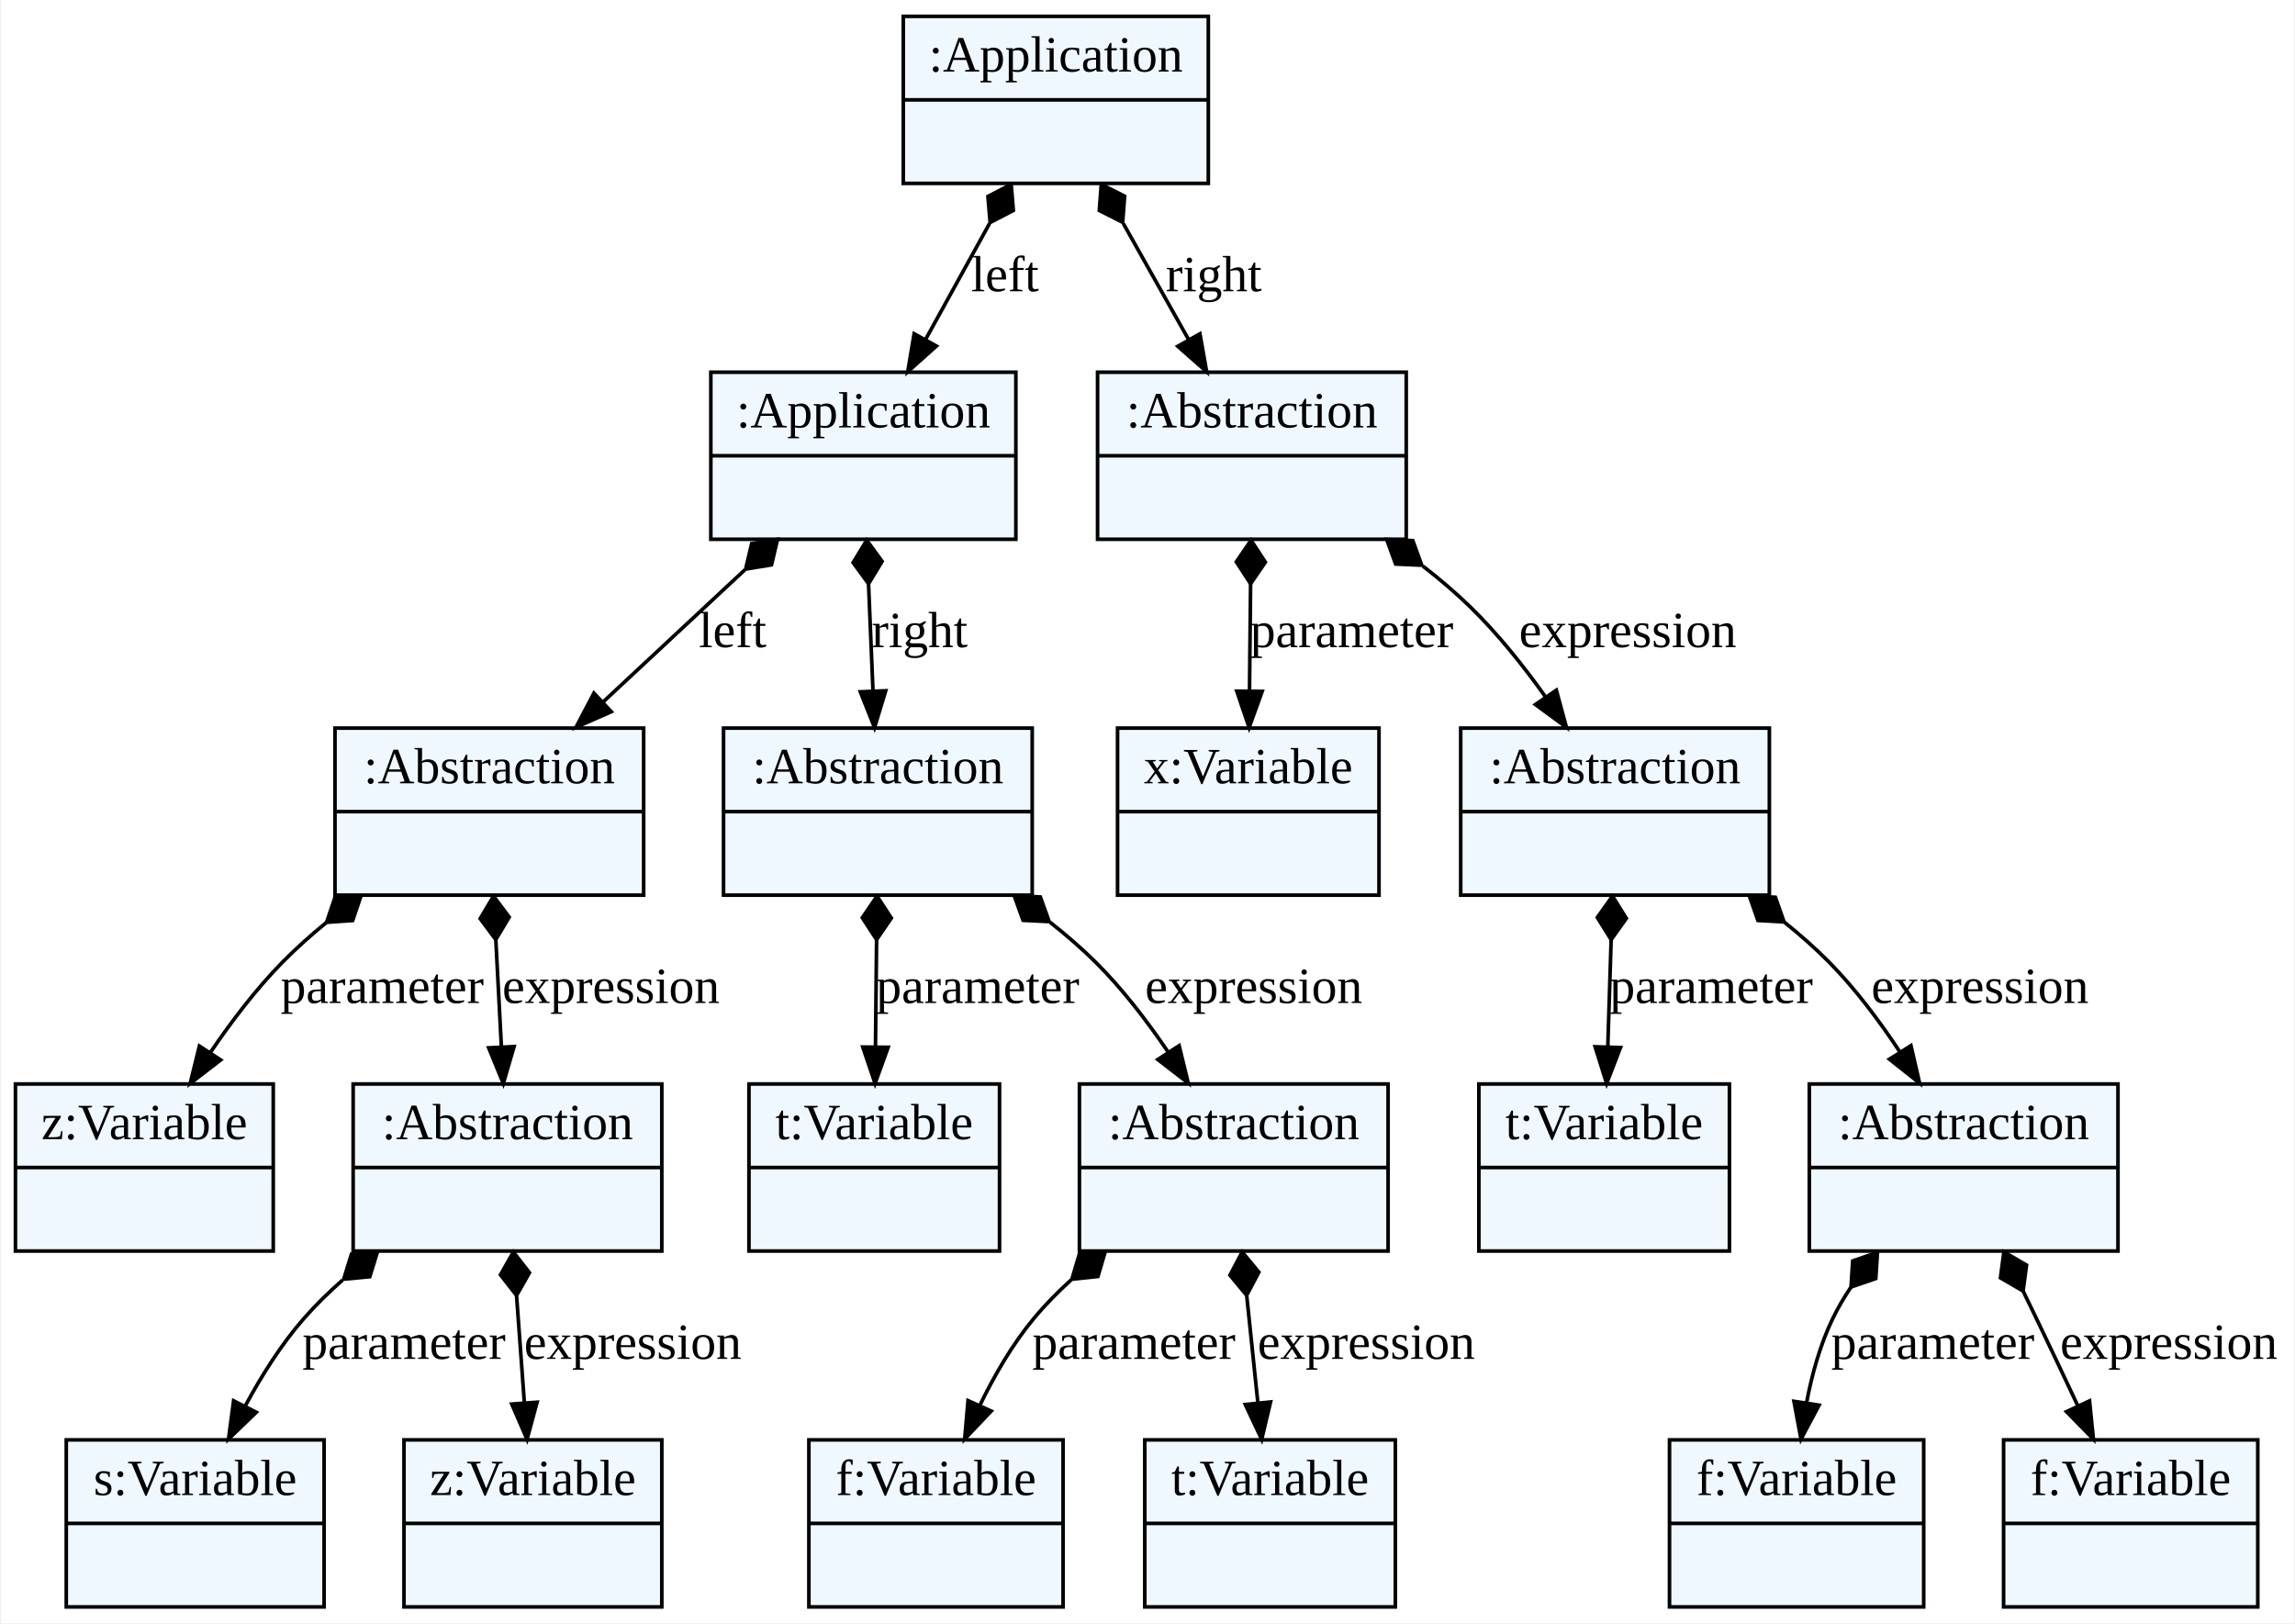
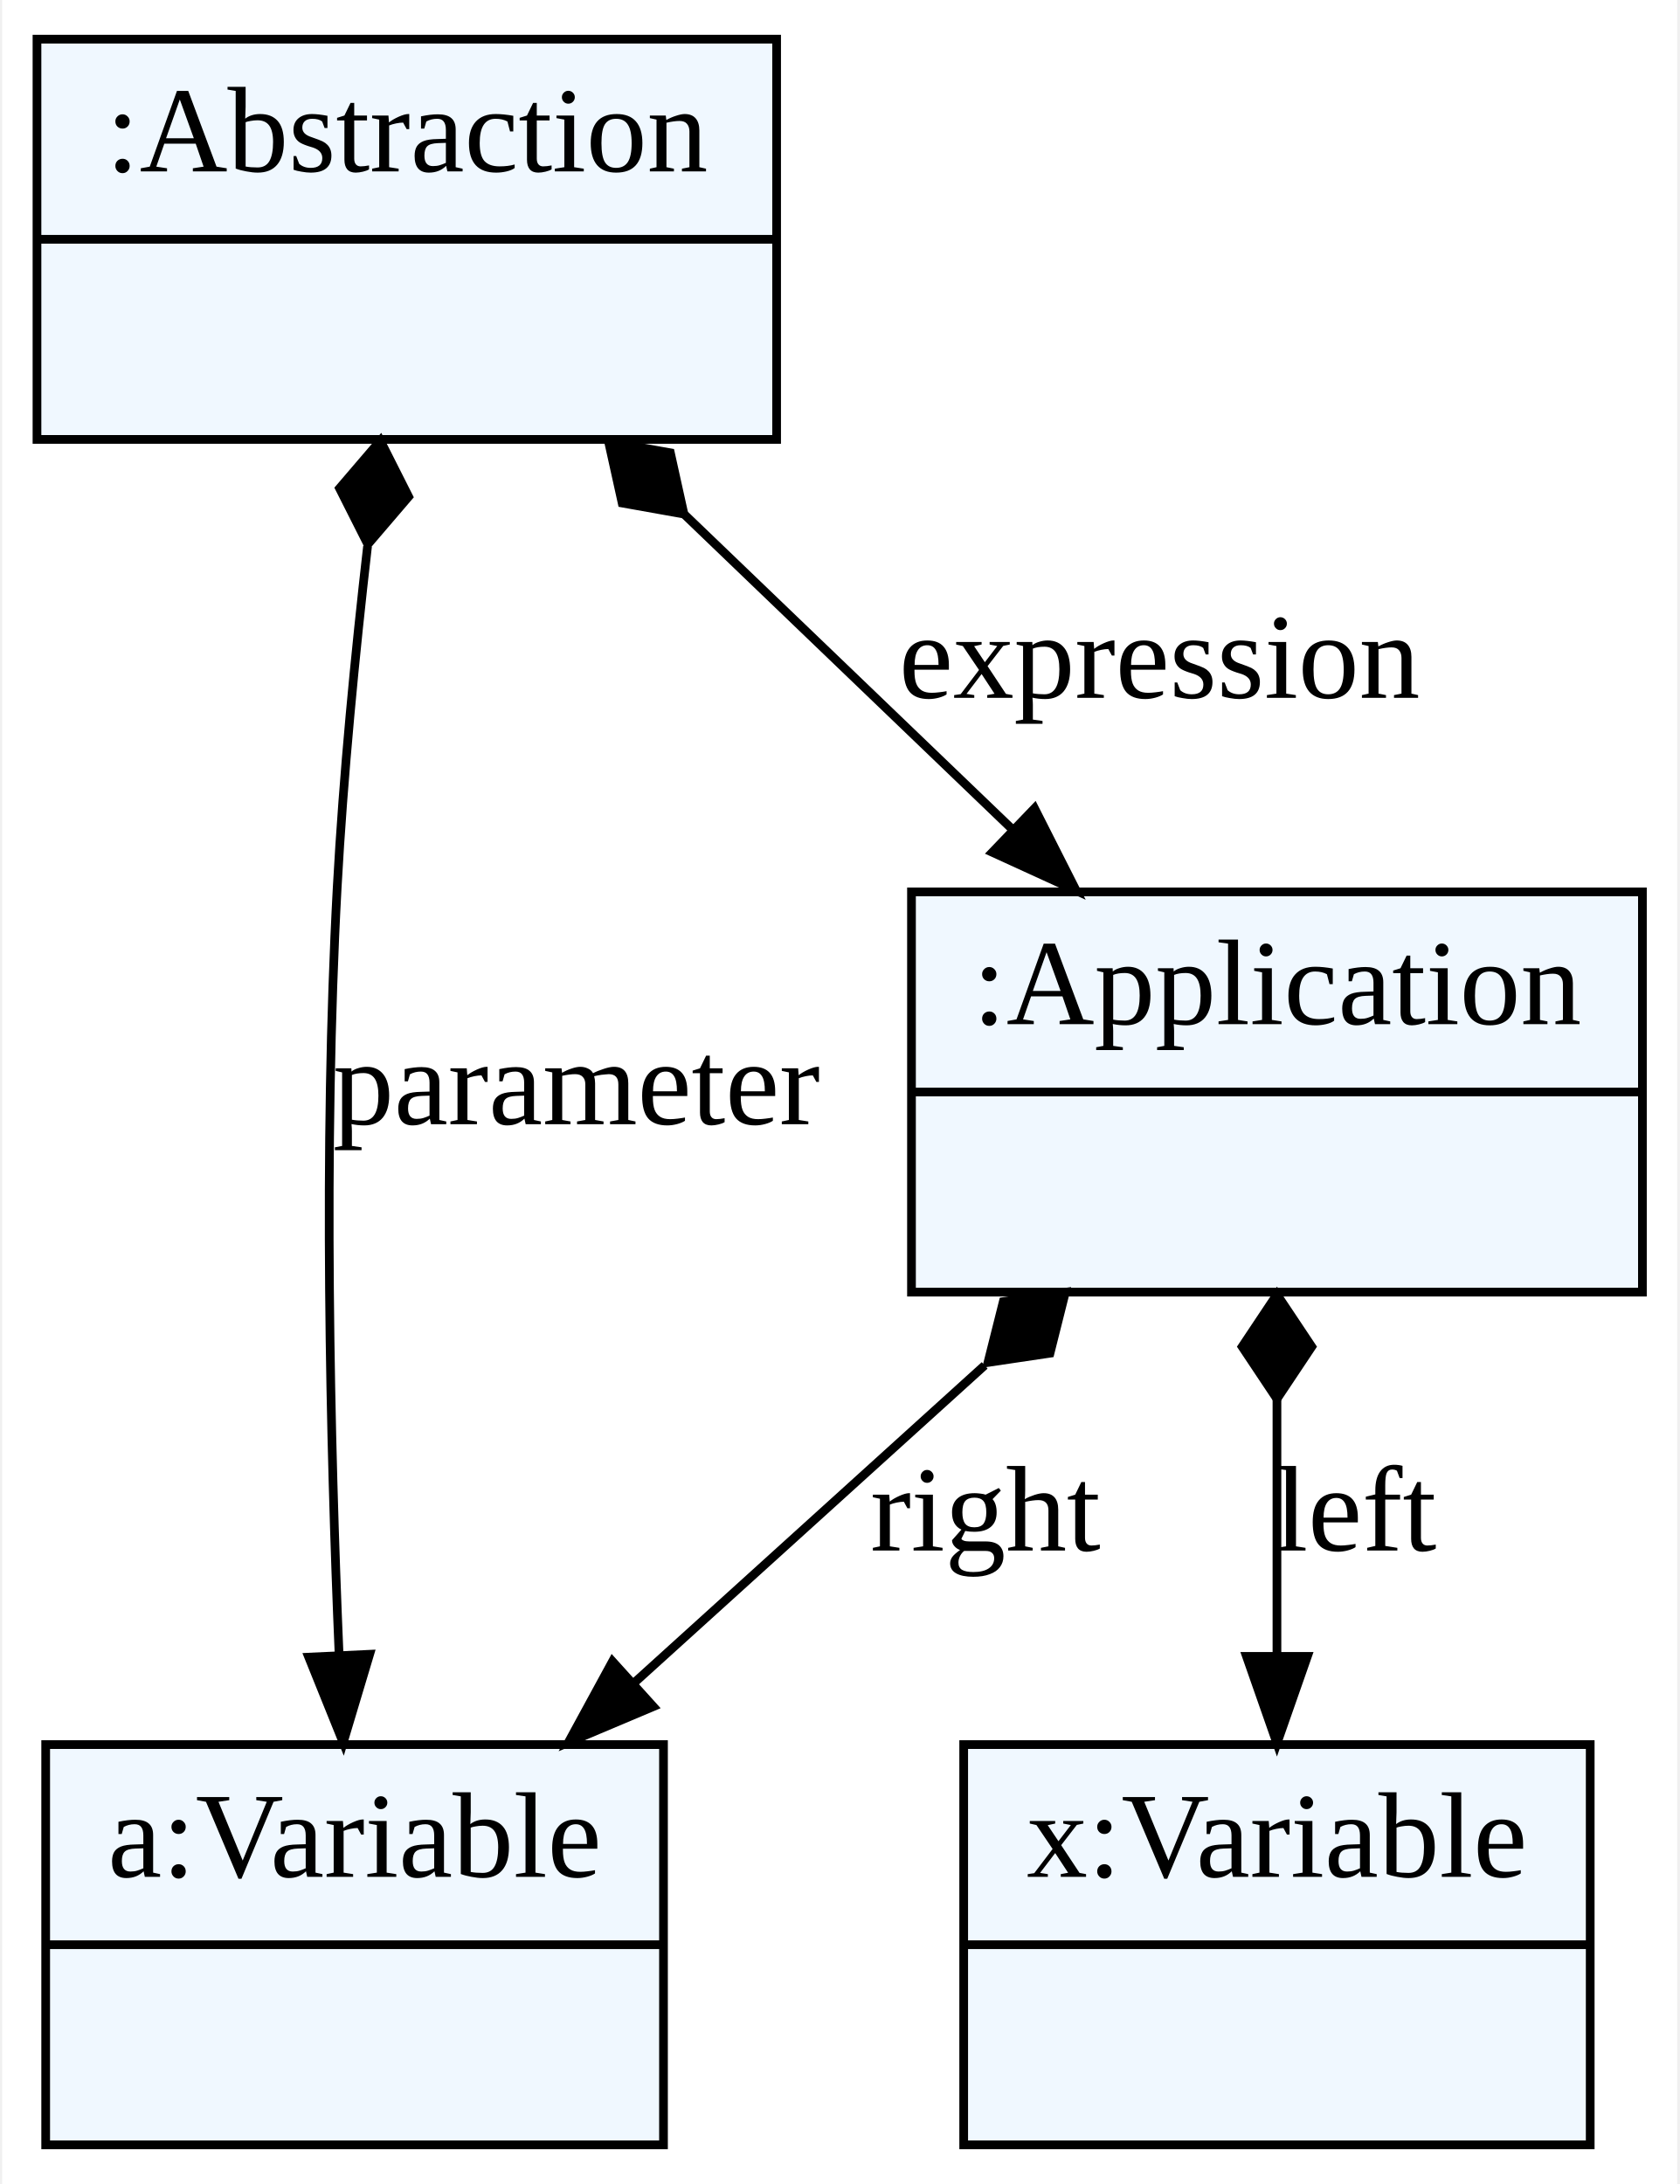
- <svg xmlns="http://www.w3.org/2000/svg" width="632pt" height="447pt" viewBox="0.00 0.00 631.50 447.00">
-   <g id="graph0" class="graph" transform="scale(1 1) rotate(0) translate(4 443)">
-     <polygon fill="white" stroke="transparent" points="-4,4 -4,-443 627.5,-443 627.5,4 -4,4" />
+ <svg xmlns="http://www.w3.org/2000/svg" width="193pt" height="251pt" viewBox="0.00 0.00 192.50 251.00">
+   <g id="graph0" class="graph" transform="scale(1 1) rotate(0) translate(4 247)">
+     <polygon fill="white" stroke="transparent" points="-4,4 -4,-247 188.5,-247 188.5,4 -4,4" />
    <g id="node1" class="node">
-       <polygon fill="aliceblue" stroke="black" points="244.5,-392.5 244.5,-438.5 328.5,-438.5 328.5,-392.5 244.5,-392.5" />
-       <text text-anchor="middle" x="286.5" y="-423.3" font-family="Times New Roman,serif" font-size="14.00">:Application</text>
-       <polyline fill="none" stroke="black" points="244.5,-415.5 328.5,-415.5 " />
-       <text text-anchor="middle" x="286.5" y="-400.3" font-family="Times New Roman,serif" font-size="14.00"> </text>
+       <polygon fill="aliceblue" stroke="black" points="0,-196.5 0,-242.5 85,-242.5 85,-196.5 0,-196.5" />
+       <text text-anchor="middle" x="42.5" y="-227.3" font-family="Times New Roman,serif" font-size="14.00">:Abstraction</text>
+       <polyline fill="none" stroke="black" points="0,-219.5 85,-219.5 " />
+       <text text-anchor="middle" x="42.5" y="-204.3" font-family="Times New Roman,serif" font-size="14.00"> </text>
    </g>
    <g id="node2" class="node">
-       <polygon fill="aliceblue" stroke="black" points="191.5,-294.5 191.5,-340.5 275.5,-340.5 275.5,-294.5 191.5,-294.5" />
-       <text text-anchor="middle" x="233.5" y="-325.3" font-family="Times New Roman,serif" font-size="14.00">:Application</text>
-       <polyline fill="none" stroke="black" points="191.5,-317.5 275.5,-317.5 " />
-       <text text-anchor="middle" x="233.5" y="-302.3" font-family="Times New Roman,serif" font-size="14.00"> </text>
+       <polygon fill="aliceblue" stroke="black" points="1,-0.5 1,-46.5 72,-46.5 72,-0.5 1,-0.5" />
+       <text text-anchor="middle" x="36.5" y="-31.3" font-family="Times New Roman,serif" font-size="14.00">a:Variable</text>
+       <polyline fill="none" stroke="black" points="1,-23.5 72,-23.5 " />
+       <text text-anchor="middle" x="36.5" y="-8.3" font-family="Times New Roman,serif" font-size="14.00"> </text>
    </g>
    <g id="edge1" class="edge">
-       <path fill="none" stroke="black" d="M268.24,-381.43C262.55,-371.12 256.29,-359.78 250.67,-349.6" />
-       <polygon fill="black" stroke="black" points="268.41,-381.73 274.81,-385.05 274.21,-392.23 267.81,-388.91 268.41,-381.73" />
-       <polygon fill="black" stroke="black" points="253.62,-347.71 245.73,-340.64 247.49,-351.09 253.62,-347.71" />
-       <text text-anchor="middle" x="272.5" y="-362.8" font-family="Times New Roman,serif" font-size="14.00">left</text>
-     </g>
-     <g id="node13" class="node">
-       <polygon fill="aliceblue" stroke="black" points="298,-294.5 298,-340.5 383,-340.5 383,-294.5 298,-294.5" />
-       <text text-anchor="middle" x="340.5" y="-325.3" font-family="Times New Roman,serif" font-size="14.00">:Abstraction</text>
-       <polyline fill="none" stroke="black" points="298,-317.5 383,-317.5 " />
-       <text text-anchor="middle" x="340.5" y="-302.3" font-family="Times New Roman,serif" font-size="14.00"> </text>
-     </g>
-     <g id="edge12" class="edge">
-       <path fill="none" stroke="black" d="M305.1,-381.43C310.9,-371.12 317.28,-359.78 323.01,-349.6" />
-       <polygon fill="black" stroke="black" points="304.91,-381.78 305.45,-388.97 299.02,-392.23 298.48,-385.04 304.91,-381.78" />
-       <polygon fill="black" stroke="black" points="326.19,-351.08 328.04,-340.64 320.09,-347.64 326.19,-351.08" />
-       <text text-anchor="middle" x="330" y="-362.8" font-family="Times New Roman,serif" font-size="14.00">right</text>
+       <path fill="none" stroke="black" d="M37.99,-184.23C36.57,-171.89 35.2,-157.84 34.5,-145 32.88,-115.15 33.69,-81.09 34.72,-56.82" />
+       <polygon fill="black" stroke="black" points="38.02,-184.44 42.71,-189.92 39.46,-196.36 34.77,-190.88 38.02,-184.44" />
+       <polygon fill="black" stroke="black" points="38.23,-56.88 35.19,-46.73 31.23,-56.55 38.23,-56.88" />
+       <text text-anchor="middle" x="62" y="-117.8" font-family="Times New Roman,serif" font-size="14.00">parameter</text>
    </g>
    <g id="node3" class="node">
-       <polygon fill="aliceblue" stroke="black" points="88,-196.5 88,-242.5 173,-242.5 173,-196.5 88,-196.5" />
-       <text text-anchor="middle" x="130.5" y="-227.3" font-family="Times New Roman,serif" font-size="14.00">:Abstraction</text>
-       <polyline fill="none" stroke="black" points="88,-219.5 173,-219.5 " />
-       <text text-anchor="middle" x="130.5" y="-204.3" font-family="Times New Roman,serif" font-size="14.00"> </text>
+       <polygon fill="aliceblue" stroke="black" points="100.5,-98.5 100.5,-144.5 184.5,-144.5 184.5,-98.5 100.5,-98.5" />
+       <text text-anchor="middle" x="142.5" y="-129.3" font-family="Times New Roman,serif" font-size="14.00">:Application</text>
+       <polyline fill="none" stroke="black" points="100.5,-121.5 184.5,-121.5 " />
+       <text text-anchor="middle" x="142.5" y="-106.3" font-family="Times New Roman,serif" font-size="14.00"> </text>
    </g>
    <g id="edge2" class="edge">
-       <path fill="none" stroke="black" d="M200.86,-286.08C188.37,-274.44 174.16,-261.2 161.8,-249.68" />
-       <polygon fill="black" stroke="black" points="201.09,-286.29 208.21,-287.46 209.87,-294.48 202.75,-293.31 201.09,-286.29" />
-       <polygon fill="black" stroke="black" points="164.08,-247.01 154.38,-242.75 159.31,-252.13 164.08,-247.01" />
-       <text text-anchor="middle" x="197.5" y="-264.8" font-family="Times New Roman,serif" font-size="14.00">left</text>
+       <path fill="none" stroke="black" d="M74.44,-187.84C86.44,-176.32 100.04,-163.26 111.91,-151.86" />
+       <polygon fill="black" stroke="black" points="74.35,-187.92 72.79,-194.96 65.69,-196.23 67.25,-189.19 74.35,-187.92" />
+       <polygon fill="black" stroke="black" points="114.64,-154.1 119.43,-144.64 109.79,-149.05 114.64,-154.1" />
+       <text text-anchor="middle" x="129" y="-166.8" font-family="Times New Roman,serif" font-size="14.00">expression</text>
    </g>
-     <g id="node8" class="node">
-       <polygon fill="aliceblue" stroke="black" points="195,-196.5 195,-242.5 280,-242.5 280,-196.5 195,-196.5" />
-       <text text-anchor="middle" x="237.5" y="-227.3" font-family="Times New Roman,serif" font-size="14.00">:Abstraction</text>
-       <polyline fill="none" stroke="black" points="195,-219.5 280,-219.5 " />
-       <text text-anchor="middle" x="237.5" y="-204.3" font-family="Times New Roman,serif" font-size="14.00"> </text>
-     </g>
-     <g id="edge7" class="edge">
-       <path fill="none" stroke="black" d="M234.93,-282.22C235.33,-272.65 235.76,-262.29 236.15,-252.84" />
-       <polygon fill="black" stroke="black" points="234.93,-282.24 238.67,-288.41 234.43,-294.23 230.68,-288.07 234.93,-282.24" />
-       <polygon fill="black" stroke="black" points="239.66,-252.78 236.58,-242.64 232.66,-252.49 239.66,-252.78" />
-       <text text-anchor="middle" x="249" y="-264.8" font-family="Times New Roman,serif" font-size="14.00">right</text>
+     <g id="edge4" class="edge">
+       <path fill="none" stroke="black" d="M108.91,-90.08C96.06,-78.44 81.44,-65.2 68.72,-53.68" />
+       <polygon fill="black" stroke="black" points="109.29,-90.42 116.42,-91.48 118.18,-98.48 111.05,-97.41 109.29,-90.42" />
+       <polygon fill="black" stroke="black" points="70.83,-50.87 61.07,-46.75 66.14,-56.06 70.83,-50.87" />
+       <text text-anchor="middle" x="109" y="-68.8" font-family="Times New Roman,serif" font-size="14.00">right</text>
    </g>
    <g id="node4" class="node">
-       <polygon fill="aliceblue" stroke="black" points="0,-98.5 0,-144.5 71,-144.5 71,-98.5 0,-98.5" />
-       <text text-anchor="middle" x="35.5" y="-129.3" font-family="Times New Roman,serif" font-size="14.00">z:Variable</text>
-       <polyline fill="none" stroke="black" points="0,-121.5 71,-121.5 " />
-       <text text-anchor="middle" x="35.5" y="-106.3" font-family="Times New Roman,serif" font-size="14.00"> </text>
+       <polygon fill="aliceblue" stroke="black" points="106.5,-0.5 106.5,-46.5 178.5,-46.5 178.5,-0.5 106.5,-0.5" />
+       <text text-anchor="middle" x="142.5" y="-31.3" font-family="Times New Roman,serif" font-size="14.00">x:Variable</text>
+       <polyline fill="none" stroke="black" points="106.5,-23.5 178.5,-23.5 " />
+       <text text-anchor="middle" x="142.5" y="-8.3" font-family="Times New Roman,serif" font-size="14.00"> </text>
    </g>
    <g id="edge3" class="edge">
-       <path fill="none" stroke="black" d="M85.66,-189C81.37,-185.5 77.24,-181.8 73.5,-178 66.27,-170.64 59.51,-161.76 53.75,-153.27" />
-       <polygon fill="black" stroke="black" points="85.68,-189.02 92.87,-189.52 95.18,-196.35 87.99,-195.85 85.68,-189.02" />
-       <polygon fill="black" stroke="black" points="56.52,-151.12 48.13,-144.66 50.66,-154.95 56.52,-151.12" />
-       <text text-anchor="middle" x="101" y="-166.8" font-family="Times New Roman,serif" font-size="14.00">parameter</text>
-     </g>
-     <g id="node5" class="node">
-       <polygon fill="aliceblue" stroke="black" points="93,-98.5 93,-144.5 178,-144.5 178,-98.5 93,-98.5" />
-       <text text-anchor="middle" x="135.5" y="-129.3" font-family="Times New Roman,serif" font-size="14.00">:Abstraction</text>
-       <polyline fill="none" stroke="black" points="93,-121.5 178,-121.5 " />
-       <text text-anchor="middle" x="135.5" y="-106.3" font-family="Times New Roman,serif" font-size="14.00"> </text>
-     </g>
-     <g id="edge4" class="edge">
-       <path fill="none" stroke="black" d="M132.29,-184.22C132.78,-174.65 133.32,-164.29 133.82,-154.84" />
-       <polygon fill="black" stroke="black" points="132.28,-184.25 135.97,-190.45 131.66,-196.23 127.98,-190.03 132.28,-184.25" />
-       <polygon fill="black" stroke="black" points="137.32,-154.81 134.35,-144.64 130.33,-154.45 137.32,-154.81" />
-       <text text-anchor="middle" x="164" y="-166.8" font-family="Times New Roman,serif" font-size="14.00">expression</text>
-     </g>
-     <g id="node6" class="node">
-       <polygon fill="aliceblue" stroke="black" points="14,-0.5 14,-46.5 85,-46.5 85,-0.5 14,-0.5" />
-       <text text-anchor="middle" x="49.5" y="-31.3" font-family="Times New Roman,serif" font-size="14.00">s:Variable</text>
-       <polyline fill="none" stroke="black" points="14,-23.5 85,-23.5 " />
-       <text text-anchor="middle" x="49.5" y="-8.3" font-family="Times New Roman,serif" font-size="14.00"> </text>
-     </g>
-     <g id="edge5" class="edge">
-       <path fill="none" stroke="black" d="M90.06,-90.48C86.29,-87.16 82.7,-83.65 79.5,-80 73.25,-72.88 67.81,-64.24 63.33,-55.92" />
-       <polygon fill="black" stroke="black" points="90.4,-90.75 97.58,-91.43 99.71,-98.32 92.53,-97.64 90.4,-90.75" />
-       <polygon fill="black" stroke="black" points="66.33,-54.1 58.69,-46.75 60.08,-57.26 66.33,-54.1" />
-       <text text-anchor="middle" x="107" y="-68.8" font-family="Times New Roman,serif" font-size="14.00">parameter</text>
-     </g>
-     <g id="node7" class="node">
-       <polygon fill="aliceblue" stroke="black" points="107,-0.5 107,-46.5 178,-46.5 178,-0.5 107,-0.5" />
-       <text text-anchor="middle" x="142.5" y="-31.3" font-family="Times New Roman,serif" font-size="14.00">z:Variable</text>
-       <polyline fill="none" stroke="black" points="107,-23.5 178,-23.5 " />
-       <text text-anchor="middle" x="142.5" y="-8.3" font-family="Times New Roman,serif" font-size="14.00"> </text>
-     </g>
-     <g id="edge6" class="edge">
-       <path fill="none" stroke="black" d="M138,-86.22C138.7,-76.65 139.45,-66.29 140.14,-56.84" />
-       <polygon fill="black" stroke="black" points="138,-86.27 141.55,-92.54 137.12,-98.23 133.57,-91.96 138,-86.27" />
-       <polygon fill="black" stroke="black" points="143.65,-56.87 140.89,-46.64 136.67,-56.36 143.65,-56.87" />
-       <text text-anchor="middle" x="170" y="-68.8" font-family="Times New Roman,serif" font-size="14.00">expression</text>
-     </g>
-     <g id="node9" class="node">
-       <polygon fill="aliceblue" stroke="black" points="202,-98.5 202,-144.5 271,-144.5 271,-98.5 202,-98.5" />
-       <text text-anchor="middle" x="236.5" y="-129.3" font-family="Times New Roman,serif" font-size="14.00">t:Variable</text>
-       <polyline fill="none" stroke="black" points="202,-121.5 271,-121.5 " />
-       <text text-anchor="middle" x="236.5" y="-106.3" font-family="Times New Roman,serif" font-size="14.00"> </text>
-     </g>
-     <g id="edge8" class="edge">
-       <path fill="none" stroke="black" d="M237.14,-184.22C237.04,-174.65 236.94,-164.29 236.84,-154.84" />
-       <polygon fill="black" stroke="black" points="237.14,-184.24 241.21,-190.19 237.27,-196.23 233.21,-190.28 237.14,-184.24" />
-       <polygon fill="black" stroke="black" points="240.33,-154.61 236.73,-144.64 233.34,-154.68 240.33,-154.61" />
-       <text text-anchor="middle" x="265" y="-166.8" font-family="Times New Roman,serif" font-size="14.00">parameter</text>
-     </g>
-     <g id="node10" class="node">
-       <polygon fill="aliceblue" stroke="black" points="293,-98.5 293,-144.5 378,-144.5 378,-98.5 293,-98.5" />
-       <text text-anchor="middle" x="335.5" y="-129.3" font-family="Times New Roman,serif" font-size="14.00">:Abstraction</text>
-       <polyline fill="none" stroke="black" points="293,-121.5 378,-121.5 " />
-       <text text-anchor="middle" x="335.5" y="-106.3" font-family="Times New Roman,serif" font-size="14.00"> </text>
-     </g>
-     <g id="edge9" class="edge">
-       <path fill="none" stroke="black" d="M284.92,-189.04C289.36,-185.54 293.63,-181.84 297.5,-178 304.82,-170.73 311.61,-161.87 317.37,-153.39" />
-       <polygon fill="black" stroke="black" points="284.68,-189.21 282.24,-196 275.04,-196.35 277.48,-189.57 284.68,-189.21" />
-       <polygon fill="black" stroke="black" points="320.46,-155.05 322.97,-144.76 314.59,-151.24 320.46,-155.05" />
-       <text text-anchor="middle" x="341" y="-166.8" font-family="Times New Roman,serif" font-size="14.00">expression</text>
-     </g>
-     <g id="node11" class="node">
-       <polygon fill="aliceblue" stroke="black" points="218.5,-0.5 218.5,-46.5 288.5,-46.5 288.5,-0.5 218.5,-0.5" />
-       <text text-anchor="middle" x="253.5" y="-31.3" font-family="Times New Roman,serif" font-size="14.00">f:Variable</text>
-       <polyline fill="none" stroke="black" points="218.5,-23.5 288.5,-23.5 " />
-       <text text-anchor="middle" x="253.5" y="-8.3" font-family="Times New Roman,serif" font-size="14.00"> </text>
-     </g>
-     <g id="edge10" class="edge">
-       <path fill="none" stroke="black" d="M290.72,-90.56C287.05,-87.22 283.57,-83.69 280.5,-80 274.57,-72.88 269.57,-64.24 265.54,-55.92" />
-       <polygon fill="black" stroke="black" points="290.93,-90.73 298.1,-91.5 300.14,-98.42 292.98,-97.65 290.93,-90.73" />
-       <polygon fill="black" stroke="black" points="268.71,-54.43 261.41,-46.75 262.33,-57.31 268.71,-54.43" />
-       <text text-anchor="middle" x="308" y="-68.8" font-family="Times New Roman,serif" font-size="14.00">parameter</text>
-     </g>
-     <g id="node12" class="node">
-       <polygon fill="aliceblue" stroke="black" points="311,-0.5 311,-46.5 380,-46.5 380,-0.5 311,-0.5" />
-       <text text-anchor="middle" x="345.5" y="-31.3" font-family="Times New Roman,serif" font-size="14.00">t:Variable</text>
-       <polyline fill="none" stroke="black" points="311,-23.5 380,-23.5 " />
-       <text text-anchor="middle" x="345.5" y="-8.3" font-family="Times New Roman,serif" font-size="14.00"> </text>
-     </g>
-     <g id="edge11" class="edge">
-       <path fill="none" stroke="black" d="M339.07,-86.22C340.07,-76.65 341.15,-66.29 342.13,-56.84" />
-       <polygon fill="black" stroke="black" points="339.06,-86.3 342.42,-92.68 337.82,-98.23 334.46,-91.85 339.06,-86.3" />
-       <polygon fill="black" stroke="black" points="345.64,-56.95 343.19,-46.64 338.68,-56.23 345.64,-56.95" />
-       <text text-anchor="middle" x="372" y="-68.8" font-family="Times New Roman,serif" font-size="14.00">expression</text>
-     </g>
-     <g id="node14" class="node">
-       <polygon fill="aliceblue" stroke="black" points="303.5,-196.5 303.5,-242.5 375.5,-242.5 375.5,-196.5 303.5,-196.5" />
-       <text text-anchor="middle" x="339.5" y="-227.3" font-family="Times New Roman,serif" font-size="14.00">x:Variable</text>
-       <polyline fill="none" stroke="black" points="303.5,-219.5 375.5,-219.5 " />
-       <text text-anchor="middle" x="339.5" y="-204.3" font-family="Times New Roman,serif" font-size="14.00"> </text>
-     </g>
-     <g id="edge13" class="edge">
-       <path fill="none" stroke="black" d="M340.14,-282.22C340.04,-272.65 339.94,-262.29 339.84,-252.84" />
-       <polygon fill="black" stroke="black" points="340.14,-282.24 344.21,-288.19 340.27,-294.23 336.21,-288.28 340.14,-282.24" />
-       <polygon fill="black" stroke="black" points="343.33,-252.61 339.73,-242.64 336.34,-252.68 343.33,-252.61" />
-       <text text-anchor="middle" x="368" y="-264.8" font-family="Times New Roman,serif" font-size="14.00">parameter</text>
-     </g>
-     <g id="node15" class="node">
-       <polygon fill="aliceblue" stroke="black" points="398,-196.5 398,-242.5 483,-242.5 483,-196.5 398,-196.5" />
-       <text text-anchor="middle" x="440.5" y="-227.3" font-family="Times New Roman,serif" font-size="14.00">:Abstraction</text>
-       <polyline fill="none" stroke="black" points="398,-219.5 483,-219.5 " />
-       <text text-anchor="middle" x="440.5" y="-204.3" font-family="Times New Roman,serif" font-size="14.00"> </text>
-     </g>
-     <g id="edge14" class="edge">
-       <path fill="none" stroke="black" d="M387.64,-287.08C392.17,-283.56 396.54,-279.84 400.5,-276 408.11,-268.62 415.28,-259.64 421.38,-251.07" />
-       <polygon fill="black" stroke="black" points="387.28,-287.35 384.81,-294.13 377.61,-294.45 380.08,-287.68 387.28,-287.35" />
-       <polygon fill="black" stroke="black" points="424.34,-252.94 427.11,-242.72 418.57,-248.99 424.34,-252.94" />
-       <text text-anchor="middle" x="444" y="-264.8" font-family="Times New Roman,serif" font-size="14.00">expression</text>
-     </g>
-     <g id="node16" class="node">
-       <polygon fill="aliceblue" stroke="black" points="403,-98.5 403,-144.5 472,-144.5 472,-98.5 403,-98.5" />
-       <text text-anchor="middle" x="437.5" y="-129.3" font-family="Times New Roman,serif" font-size="14.00">t:Variable</text>
-       <polyline fill="none" stroke="black" points="403,-121.5 472,-121.5 " />
-       <text text-anchor="middle" x="437.5" y="-106.3" font-family="Times New Roman,serif" font-size="14.00"> </text>
-     </g>
-     <g id="edge15" class="edge">
-       <path fill="none" stroke="black" d="M439.43,-184.22C439.13,-174.65 438.81,-164.29 438.51,-154.84" />
-       <polygon fill="black" stroke="black" points="439.43,-184.24 443.61,-190.11 439.8,-196.23 435.62,-190.36 439.43,-184.24" />
-       <polygon fill="black" stroke="black" points="442,-154.53 438.19,-144.64 435.01,-154.75 442,-154.53" />
-       <text text-anchor="middle" x="467" y="-166.8" font-family="Times New Roman,serif" font-size="14.00">parameter</text>
-     </g>
-     <g id="node17" class="node">
-       <polygon fill="aliceblue" stroke="black" points="494,-98.5 494,-144.5 579,-144.5 579,-98.5 494,-98.5" />
-       <text text-anchor="middle" x="536.5" y="-129.3" font-family="Times New Roman,serif" font-size="14.00">:Abstraction</text>
-       <polyline fill="none" stroke="black" points="494,-121.5 579,-121.5 " />
-       <text text-anchor="middle" x="536.5" y="-106.3" font-family="Times New Roman,serif" font-size="14.00"> </text>
-     </g>
-     <g id="edge16" class="edge">
-       <path fill="none" stroke="black" d="M487.17,-189.03C491.52,-185.53 495.72,-181.83 499.5,-178 506.68,-170.72 513.31,-161.86 518.92,-153.37" />
-       <polygon fill="black" stroke="black" points="487.05,-189.12 484.66,-195.92 477.46,-196.34 479.85,-189.53 487.05,-189.12" />
-       <polygon fill="black" stroke="black" points="521.99,-155.07 524.37,-144.74 516.07,-151.33 521.99,-155.07" />
-       <text text-anchor="middle" x="541" y="-166.8" font-family="Times New Roman,serif" font-size="14.00">expression</text>
-     </g>
-     <g id="node18" class="node">
-       <polygon fill="aliceblue" stroke="black" points="455.5,-0.5 455.5,-46.5 525.5,-46.5 525.5,-0.5 455.5,-0.5" />
-       <text text-anchor="middle" x="490.5" y="-31.3" font-family="Times New Roman,serif" font-size="14.00">f:Variable</text>
-       <polyline fill="none" stroke="black" points="455.5,-23.5 525.5,-23.5 " />
-       <text text-anchor="middle" x="490.5" y="-8.3" font-family="Times New Roman,serif" font-size="14.00"> </text>
-     </g>
-     <g id="edge17" class="edge">
-       <path fill="none" stroke="black" d="M505.46,-88.55C503.6,-85.78 501.92,-82.91 500.5,-80 497.02,-72.84 494.74,-64.62 493.25,-56.75" />
-       <polygon fill="black" stroke="black" points="505.49,-88.59 512.31,-90.93 512.77,-98.13 505.95,-95.78 505.49,-88.59" />
-       <polygon fill="black" stroke="black" points="496.69,-56.06 491.71,-46.71 489.77,-57.12 496.69,-56.06" />
-       <text text-anchor="middle" x="528" y="-68.8" font-family="Times New Roman,serif" font-size="14.00">parameter</text>
-     </g>
-     <g id="node19" class="node">
-       <polygon fill="aliceblue" stroke="black" points="547.5,-0.5 547.5,-46.5 617.5,-46.5 617.5,-0.5 547.5,-0.5" />
-       <text text-anchor="middle" x="582.5" y="-31.3" font-family="Times New Roman,serif" font-size="14.00">f:Variable</text>
-       <polyline fill="none" stroke="black" points="547.5,-23.5 617.5,-23.5 " />
-       <text text-anchor="middle" x="582.5" y="-8.3" font-family="Times New Roman,serif" font-size="14.00"> </text>
-     </g>
-     <g id="edge18" class="edge">
-       <path fill="none" stroke="black" d="M552.91,-87.4C554.13,-84.9 555.34,-82.41 556.5,-80 560.24,-72.23 564.22,-63.82 567.91,-55.95" />
-       <polygon fill="black" stroke="black" points="552.87,-87.49 553.82,-94.63 547.59,-98.26 546.64,-91.11 552.87,-87.49" />
-       <polygon fill="black" stroke="black" points="571.17,-57.24 572.23,-46.7 564.82,-54.27 571.17,-57.24" />
-       <text text-anchor="middle" x="593" y="-68.8" font-family="Times New Roman,serif" font-size="14.00">expression</text>
+       <path fill="none" stroke="black" d="M142.5,-86.22C142.5,-76.65 142.5,-66.29 142.5,-56.84" />
+       <polygon fill="black" stroke="black" points="142.5,-86.23 146.5,-92.23 142.5,-98.23 138.5,-92.23 142.5,-86.23" />
+       <polygon fill="black" stroke="black" points="146,-56.64 142.5,-46.64 139,-56.64 146,-56.64" />
+       <text text-anchor="middle" x="151.5" y="-68.8" font-family="Times New Roman,serif" font-size="14.00">left</text>
    </g>
  </g>
</svg>
